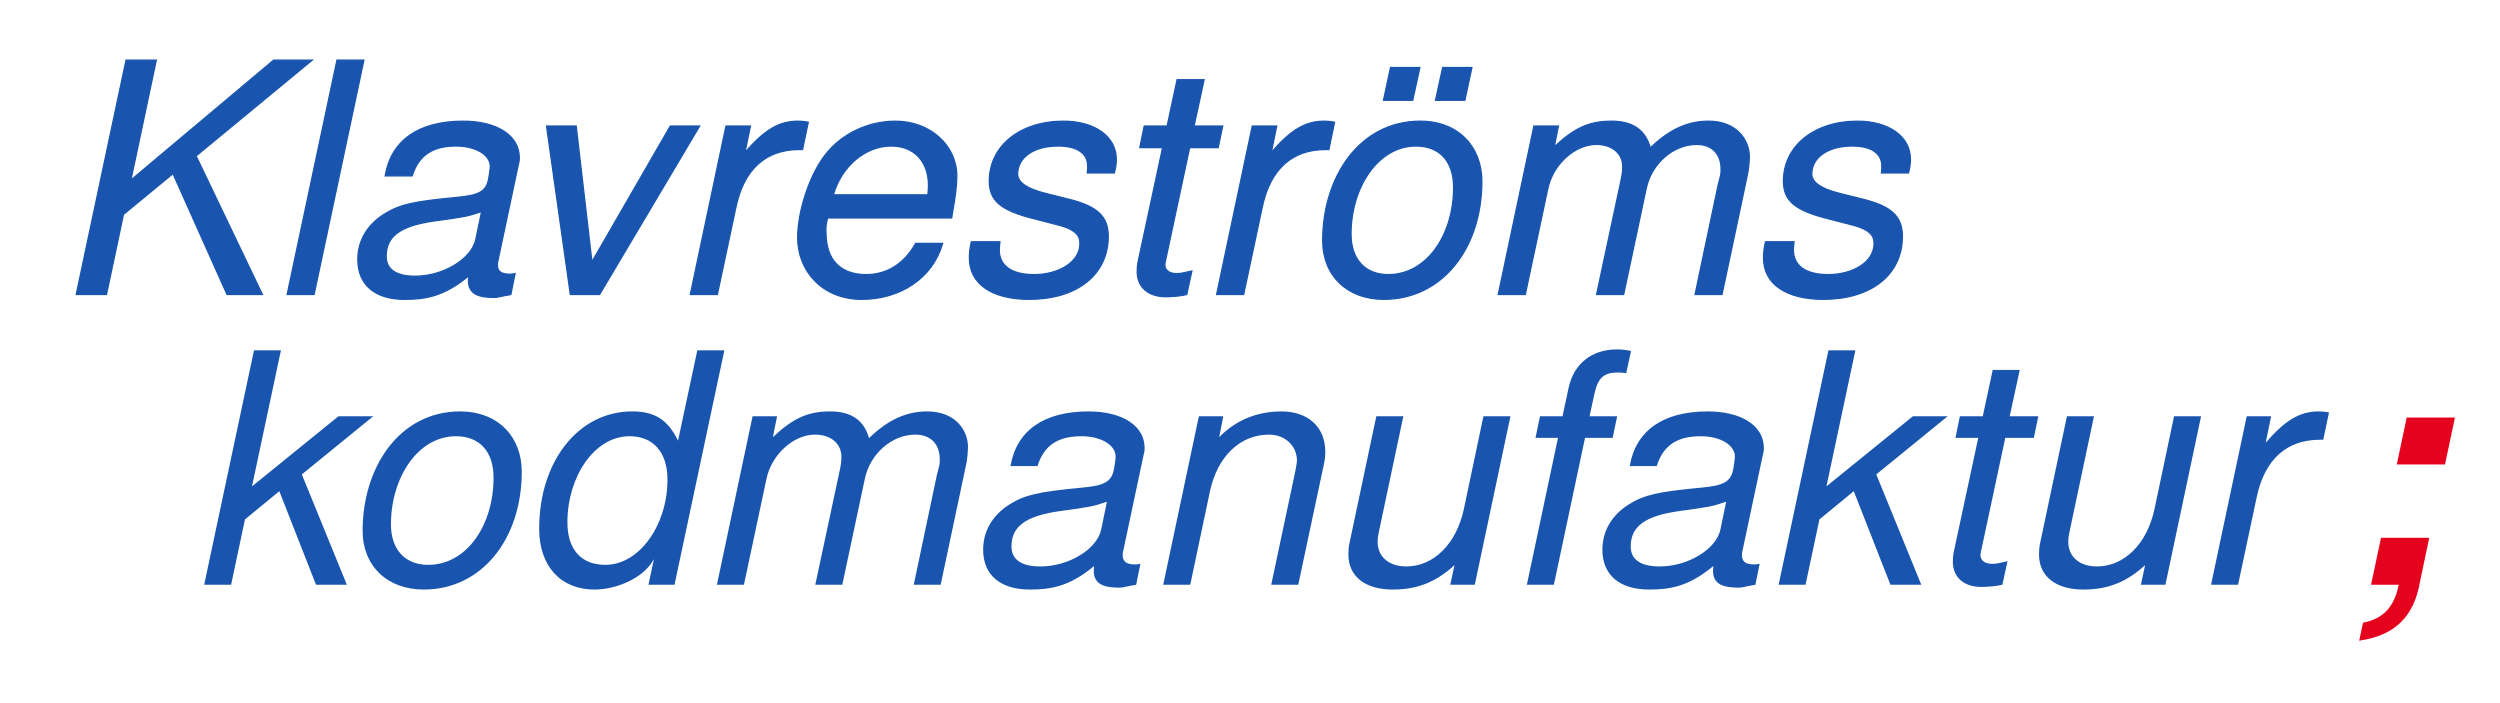
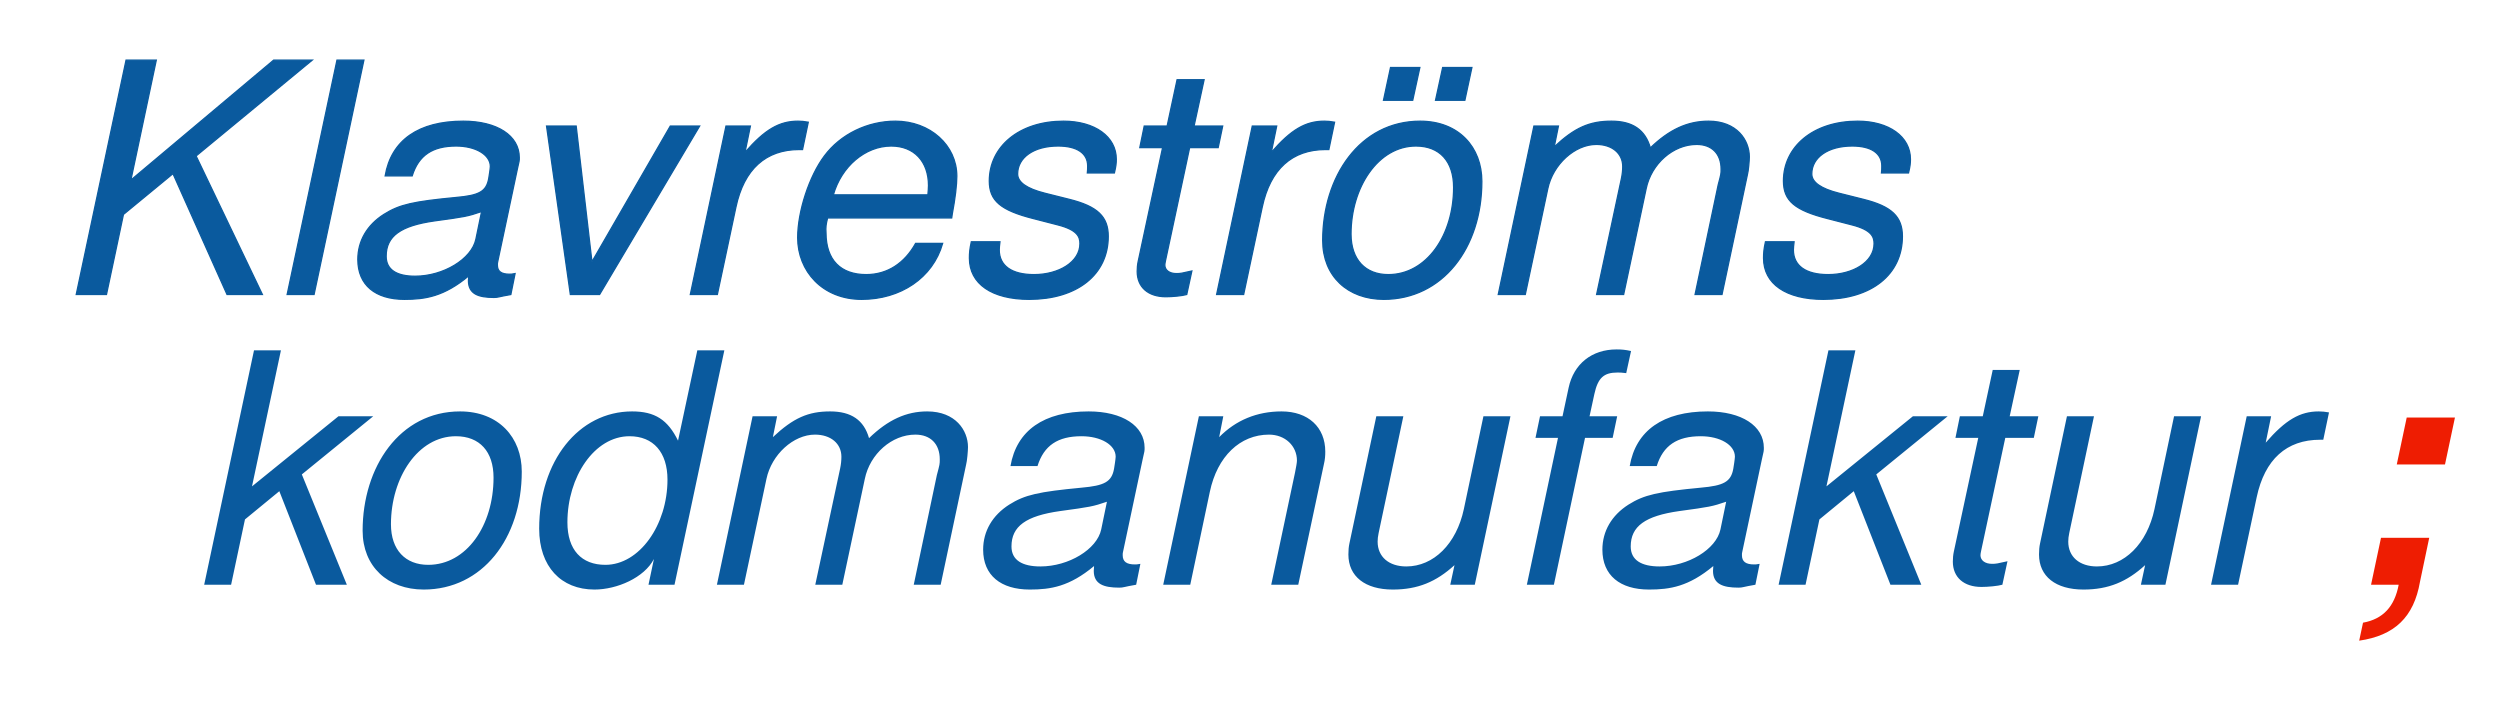
<svg xmlns="http://www.w3.org/2000/svg" xmlns:ns1="http://www.openswatchbook.org/uri/2009/osb" xmlns:xlink="http://www.w3.org/1999/xlink" width="388.785" height="109.232" viewBox="0 0 388.785 109.232" id="svg2" version="1.1">
  <defs id="defs4">
    <linearGradient id="AB_red" ns1:paint="solid">
-       <stop style="stop-color:#e4021d;stop-opacity:1;" offset="0" id="stop4211" />
+       <stop style="stop-color:#ee1d02;stop-opacity:1;" offset="0" id="stop4211" />
    </linearGradient>
    <linearGradient id="linearGradient4203" ns1:paint="solid">
      <stop style="stop-color:#db001a;stop-opacity:1;" offset="0" id="stop4205" />
    </linearGradient>
    <linearGradient id="linearGradient4179" ns1:paint="solid">
      <stop style="stop-color:#000000;stop-opacity:1;" offset="0" id="stop4181" />
    </linearGradient>
    <linearGradient id="AB_blue" ns1:paint="solid">
-       <stop style="stop-color:#1955af;stop-opacity:1;" offset="0" id="stop4173" />
+       <stop style="stop-color:#0a5a9e;stop-opacity:1;" offset="0" id="stop4173" />
    </linearGradient>
    <linearGradient xlink:href="#AB_blue" id="linearGradient5204" gradientUnits="userSpaceOnUse" gradientTransform="translate(-1.578766,-2)" x1="401.932" y1="533.241" x2="654.653" y2="533.241" />
    <linearGradient xlink:href="#AB_blue" id="linearGradient5206" gradientUnits="userSpaceOnUse" gradientTransform="translate(-1.578766,-2)" x1="401.932" y1="533.241" x2="654.653" y2="533.241" />
    <linearGradient xlink:href="#AB_blue" id="linearGradient5208" gradientUnits="userSpaceOnUse" gradientTransform="translate(0,0.01287842)" x1="421.499" y1="576.16" x2="755.638" y2="576.16" />
    <linearGradient xlink:href="#AB_red" id="linearGradient5210" gradientUnits="userSpaceOnUse" gradientTransform="translate(2,0)" x1="752.188" y1="585.398" x2="767.138" y2="585.398" />
  </defs>
  <g id="layer1" transform="translate(-390.3535,-503.0156)">
    <text xml:space="preserve" style="font-style:italic;font-variant:normal;font-weight:100;font-stretch:normal;font-size:50px;line-height:125%;font-family:'Helvetica Neue';-inkscape-font-specification:'Helvetica Neue, Thin Italic';text-align:start;letter-spacing:0px;word-spacing:0px;writing-mode:lr-tb;text-anchor:start;fill:url(#linearGradient5204);fill-opacity:1;stroke:url(#linearGradient5206);stroke-width:0.2;stroke-linecap:butt;stroke-linejoin:miter;stroke-miterlimit:4;stroke-dasharray:none;stroke-opacity:1" x="400.753" y="548.816" id="text3336">
      <tspan id="tspan3338" x="400.753" y="548.816" style="font-style:italic;font-variant:normal;font-weight:100;font-stretch:normal;font-size:50px;line-height:125%;font-family:'Helvetica Neue';-inkscape-font-specification:'Helvetica Neue, Thin Italic';text-align:start;writing-mode:lr-tb;text-anchor:start;fill:url(#linearGradient5204);fill-opacity:1;stroke:url(#linearGradient5206);stroke-width:0.2;stroke-linejoin:miter;stroke-miterlimit:4;stroke-dasharray:none;stroke-opacity:1" dx="0 1.5 0 0 0.5 0 0 0 0.5">Klavreströms</tspan>
    </text>
    <text xml:space="preserve" style="font-style:normal;font-weight:normal;font-size:50px;line-height:125%;font-family:sans-serif;letter-spacing:0px;word-spacing:0px;fill:#000000;fill-opacity:1;stroke:none;stroke-width:1px;stroke-linecap:butt;stroke-linejoin:miter;stroke-opacity:1" x="368.646" y="626.582" id="text3340">
      <tspan id="tspan3342" x="368.646" y="626.582" />
    </text>
    <text xml:space="preserve" style="font-style:italic;font-variant:normal;font-weight:normal;font-stretch:normal;font-size:50px;line-height:125%;font-family:'Helvetica Neue';-inkscape-font-specification:'Helvetica Neue, Italic';text-align:start;letter-spacing:0px;word-spacing:0px;writing-mode:lr-tb;text-anchor:start;fill:url(#linearGradient5208);fill-opacity:1;stroke:none;stroke-width:0.2;stroke-linecap:butt;stroke-linejoin:miter;stroke-miterlimit:4;stroke-dasharray:none;stroke-opacity:1" x="421.699" y="593.948" id="text3344">
      <tspan id="tspan3346" x="421.699" y="593.948" style="fill:url(#linearGradient5208);fill-opacity:1;stroke-width:0.2;stroke-miterlimit:4;stroke-dasharray:none">kodmanufaktur</tspan>
    </text>
    <text xml:space="preserve" style="font-style:italic;font-variant:normal;font-weight:bold;font-stretch:normal;font-size:50px;line-height:125%;font-family:'Helvetica Neue';-inkscape-font-specification:'Helvetica Neue, Bold Italic';text-align:start;letter-spacing:0px;word-spacing:0px;writing-mode:lr-tb;text-anchor:start;fill:url(#linearGradient5210);fill-opacity:1;stroke:none;stroke-width:1px;stroke-linecap:butt;stroke-linejoin:miter;stroke-opacity:1" x="756.538" y="593.948" id="text3348-3">
      <tspan id="tspan3350-6" x="756.538" y="593.948" style="fill:url(#linearGradient5210);fill-opacity:1">;</tspan>
    </text>
    <text xml:space="preserve" style="font-style:normal;font-variant:normal;font-weight:normal;font-stretch:normal;font-size:50px;line-height:125%;font-family:'Helvetica Neue';-inkscape-font-specification:'Helvetica Neue, Normal';text-align:start;letter-spacing:0px;word-spacing:0px;writing-mode:lr-tb;text-anchor:start;fill:#000000;fill-opacity:1;stroke:none;stroke-width:1px;stroke-linecap:butt;stroke-linejoin:miter;stroke-opacity:1" x="944.89" y="489.918" id="text4978">
      <tspan id="tspan4980" x="944.89" y="489.918" />
    </text>
  </g>
</svg>
